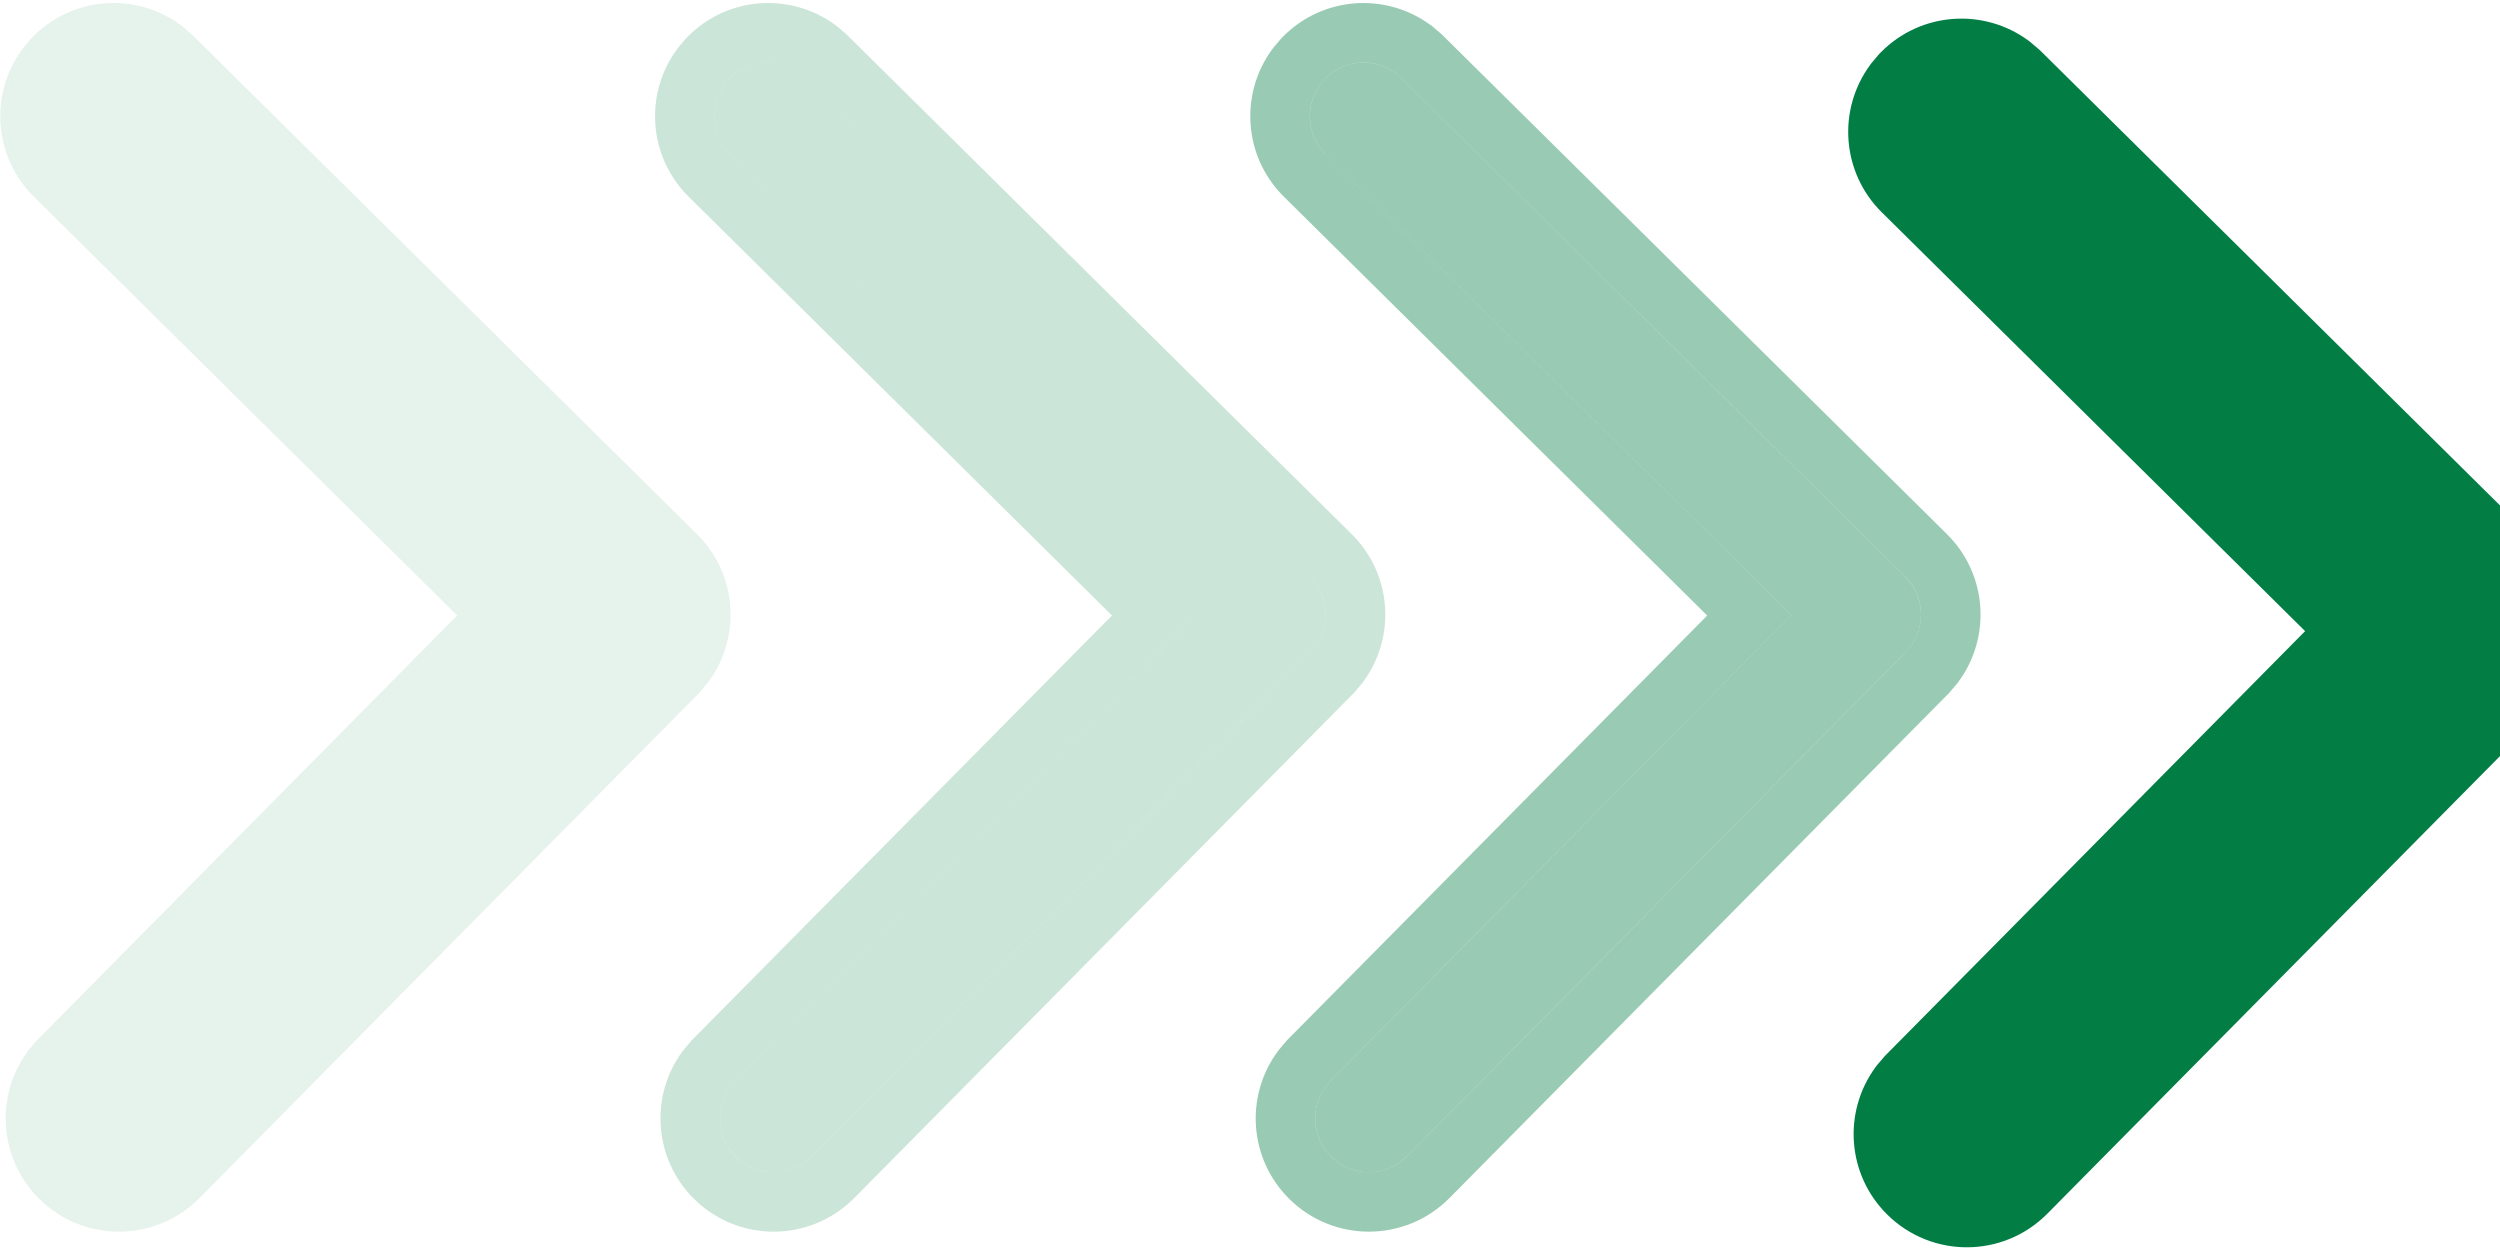
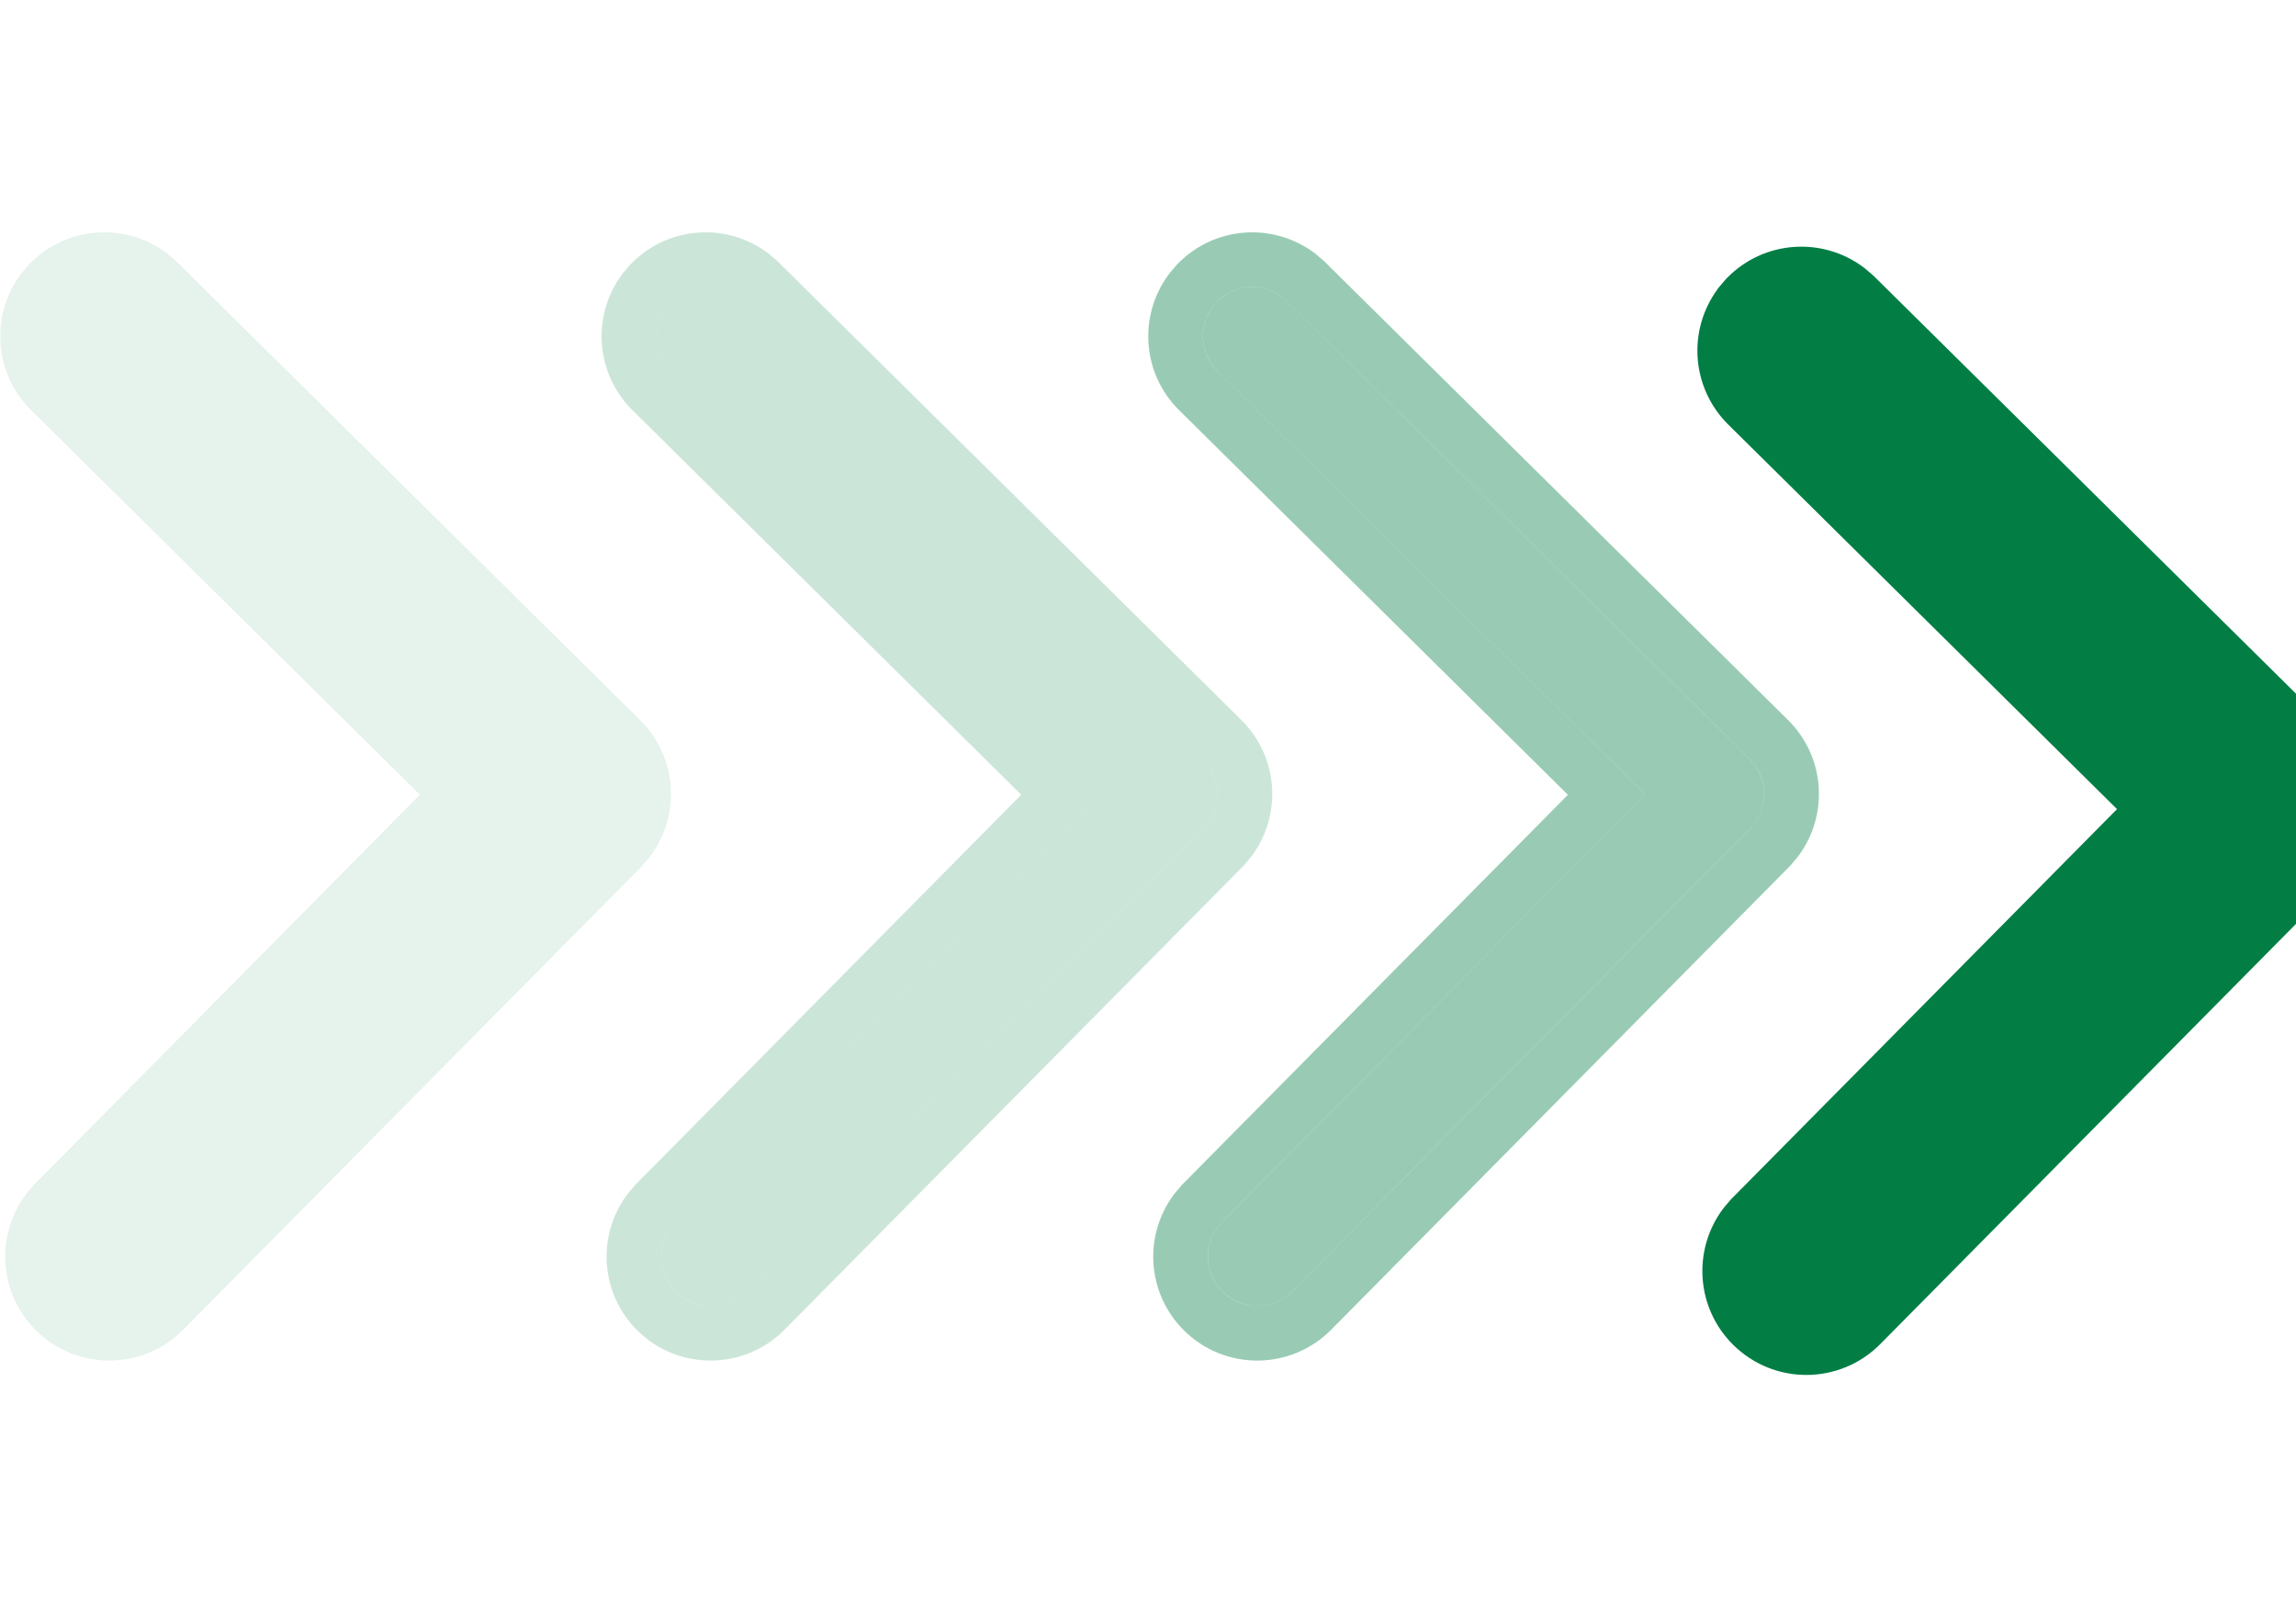
- <svg xmlns="http://www.w3.org/2000/svg" width="42" height="21" fill="none">
-   <path d="M31.935 18.195L31.923 18.209L31.912 18.224C31.507 18.776 31.556 19.554 32.057 20.049C32.608 20.594 33.495 20.589 34.04 20.038L42.413 11.574L42.426 11.561L42.438 11.547L42.524 11.446L42.536 11.432L42.547 11.417C42.952 10.865 42.903 10.087 42.402 9.592L33.938 1.218L33.925 1.206L33.911 1.194L33.809 1.107L33.795 1.095L33.78 1.084C33.229 0.679 32.45 0.728 31.955 1.229L31.942 1.242L31.93 1.256L31.844 1.358L31.832 1.372L31.821 1.387C31.416 1.938 31.465 2.717 31.966 3.212L39.433 10.599L32.046 18.067L32.033 18.08L32.022 18.093L31.935 18.195Z" fill="#027E45" stroke="#027E45" />
-   <path d="M22.363 19.431C22.042 19.113 22.01 18.612 22.27 18.257L22.357 18.156L30.095 10.333L22.272 2.594C21.951 2.275 21.919 1.775 22.179 1.42L22.265 1.318C22.584 0.996 23.085 0.965 23.439 1.225L23.541 1.311L32.005 9.685C32.327 10.003 32.359 10.504 32.099 10.859L32.012 10.96L23.639 19.424C23.289 19.779 22.718 19.782 22.363 19.431Z" fill="#027E45" fill-opacity="0.4" />
-   <path d="M21.89 17.933L21.878 17.947L21.867 17.962C21.462 18.513 21.511 19.291 22.012 19.787C22.562 20.331 23.45 20.326 23.995 19.776L32.368 11.312L32.381 11.299L32.392 11.285L32.479 11.183L32.491 11.169L32.502 11.154C32.907 10.603 32.858 9.824 32.357 9.329L23.893 0.956L23.88 0.943L23.866 0.931L23.764 0.844L23.75 0.832L23.735 0.822C23.184 0.417 22.405 0.466 21.91 0.967L21.897 0.98L21.885 0.994L21.799 1.095L21.787 1.109L21.776 1.124C21.371 1.676 21.42 2.454 21.921 2.949L29.388 10.337L22.001 17.804L21.988 17.817L21.976 17.831L21.89 17.933Z" stroke="#027E45" stroke-opacity="0.4" />
+ <svg xmlns="http://www.w3.org/2000/svg" width="30" height="21" viewBox="0 0 42 21" fill="none">
+   <path d="M31.935 18.195L31.923 18.209L31.912 18.224C31.507 18.776 31.556 19.554 32.057 20.049C32.607 20.594 33.495 20.589 34.04 20.038L42.413 11.574L42.426 11.561L42.438 11.547L42.524 11.446L42.536 11.432L42.547 11.417C42.952 10.865 42.903 10.087 42.402 9.592L33.938 1.218L33.925 1.206L33.911 1.194L33.809 1.107L33.795 1.095L33.78 1.084C33.229 0.679 32.45 0.728 31.955 1.229L31.942 1.242L31.93 1.256L31.843 1.358L31.831 1.372L31.821 1.387C31.416 1.938 31.465 2.717 31.966 3.212L39.433 10.599L32.046 18.067L32.033 18.08L32.021 18.093L31.935 18.195Z" fill="#027E45" stroke="#027E45" />
+   <path d="M22.364 19.431C22.042 19.113 22.01 18.612 22.27 18.257L22.357 18.156L30.095 10.333L22.273 2.594C21.951 2.275 21.919 1.775 22.179 1.42L22.266 1.318C22.584 0.996 23.085 0.965 23.44 1.225L23.541 1.311L32.005 9.685C32.327 10.003 32.359 10.504 32.099 10.859L32.012 10.96L23.639 19.424C23.289 19.779 22.718 19.782 22.364 19.431Z" fill="#027E45" fill-opacity="0.4" />
+   <path d="M21.89 17.933L21.878 17.947L21.867 17.962C21.462 18.513 21.511 19.291 22.012 19.787C22.562 20.331 23.45 20.326 23.995 19.776L32.368 11.312L32.381 11.299L32.393 11.285L32.479 11.183L32.491 11.169L32.502 11.154C32.907 10.603 32.858 9.824 32.357 9.329L23.893 0.956L23.88 0.943L23.866 0.931L23.764 0.844L23.75 0.832L23.735 0.822C23.184 0.417 22.405 0.466 21.91 0.967L21.897 0.98L21.885 0.994L21.799 1.095L21.787 1.109L21.776 1.124C21.371 1.676 21.42 2.454 21.921 2.949L29.388 10.337L22.001 17.804L21.988 17.817L21.977 17.831L21.89 17.933Z" stroke="#027E45" stroke-opacity="0.4" />
  <path d="M12.364 19.431C12.042 19.113 12.01 18.612 12.27 18.257L12.357 18.155L20.095 10.333L12.273 2.594C11.95 2.275 11.919 1.774 12.179 1.42L12.266 1.318C12.584 0.996 13.085 0.964 13.44 1.224L13.541 1.311L22.005 9.684C22.327 10.003 22.359 10.504 22.099 10.858L22.012 10.96L13.639 19.424C13.289 19.778 12.718 19.782 12.364 19.431Z" fill="#027E45" fill-opacity="0.2" />
  <path d="M11.89 17.933L11.878 17.947L11.867 17.961C11.462 18.513 11.511 19.291 12.012 19.787C12.562 20.331 13.45 20.326 13.995 19.776L22.368 11.312L22.381 11.299L22.393 11.285L22.479 11.183L22.491 11.169L22.502 11.154C22.907 10.603 22.858 9.824 22.357 9.329L13.893 0.956L13.88 0.943L13.866 0.931L13.764 0.844L13.75 0.832L13.735 0.821C13.184 0.417 12.405 0.466 11.91 0.967L11.897 0.98L11.885 0.993L11.799 1.095L11.787 1.109L11.776 1.124C11.371 1.675 11.42 2.454 11.921 2.949L19.388 10.336L12.001 17.804L11.988 17.817L11.976 17.831L11.89 17.933Z" stroke="#027E45" stroke-opacity="0.2" />
-   <path d="M1.364 19.431C1.042 19.113 1.01 18.611 1.27 18.257L1.357 18.155L9.095 10.332L1.273 2.594C0.951 2.275 0.919 1.774 1.179 1.42L1.266 1.318C1.584 0.996 2.085 0.964 2.44 1.224L2.541 1.311L11.005 9.684C11.328 10.003 11.359 10.504 11.099 10.858L11.012 10.96L2.639 19.424C2.289 19.778 1.718 19.781 1.364 19.431Z" fill="#027E45" fill-opacity="0.1" />
-   <path d="M0.89 17.932L0.878 17.946L0.867 17.961C0.462 18.513 0.511 19.291 1.012 19.786C1.562 20.331 2.45 20.326 2.995 19.776L11.368 11.312L11.381 11.299L11.393 11.284L11.479 11.183L11.491 11.169L11.502 11.154C11.907 10.602 11.858 9.824 11.357 9.329L2.893 0.956L2.88 0.943L2.866 0.931L2.764 0.844L2.75 0.832L2.735 0.821C2.184 0.417 1.406 0.466 0.91 0.966L0.897 0.979L0.885 0.993L0.799 1.095L0.787 1.109L0.776 1.124C0.371 1.675 0.42 2.454 0.921 2.949L8.388 10.336L1.001 17.804L0.988 17.817L0.977 17.831L0.89 17.932Z" stroke="#027E45" stroke-opacity="0.1" />
+   <path d="M1.364 19.431C1.042 19.113 1.01 18.611 1.27 18.257L1.357 18.155L9.095 10.332L1.272 2.594C0.951 2.275 0.919 1.774 1.179 1.42L1.266 1.318C1.584 0.996 2.085 0.964 2.44 1.224L2.541 1.311L11.005 9.684C11.327 10.003 11.359 10.504 11.099 10.858L11.012 10.96L2.639 19.424C2.289 19.778 1.718 19.781 1.364 19.431Z" fill="#027E45" fill-opacity="0.1" />
+   <path d="M0.89 17.932L0.878 17.946L0.867 17.961C0.462 18.513 0.511 19.291 1.012 19.786C1.562 20.331 2.45 20.326 2.995 19.776L11.368 11.312L11.381 11.299L11.393 11.284L11.479 11.183L11.491 11.169L11.502 11.154C11.907 10.602 11.858 9.824 11.357 9.329L2.893 0.956L2.88 0.943L2.866 0.931L2.764 0.844L2.75 0.832L2.735 0.821C2.184 0.417 1.405 0.466 0.91 0.966L0.897 0.979L0.885 0.993L0.799 1.095L0.787 1.109L0.776 1.124C0.371 1.675 0.42 2.454 0.921 2.949L8.388 10.336L1.001 17.804L0.988 17.817L0.976 17.831L0.89 17.932Z" stroke="#027E45" stroke-opacity="0.1" />
</svg>
